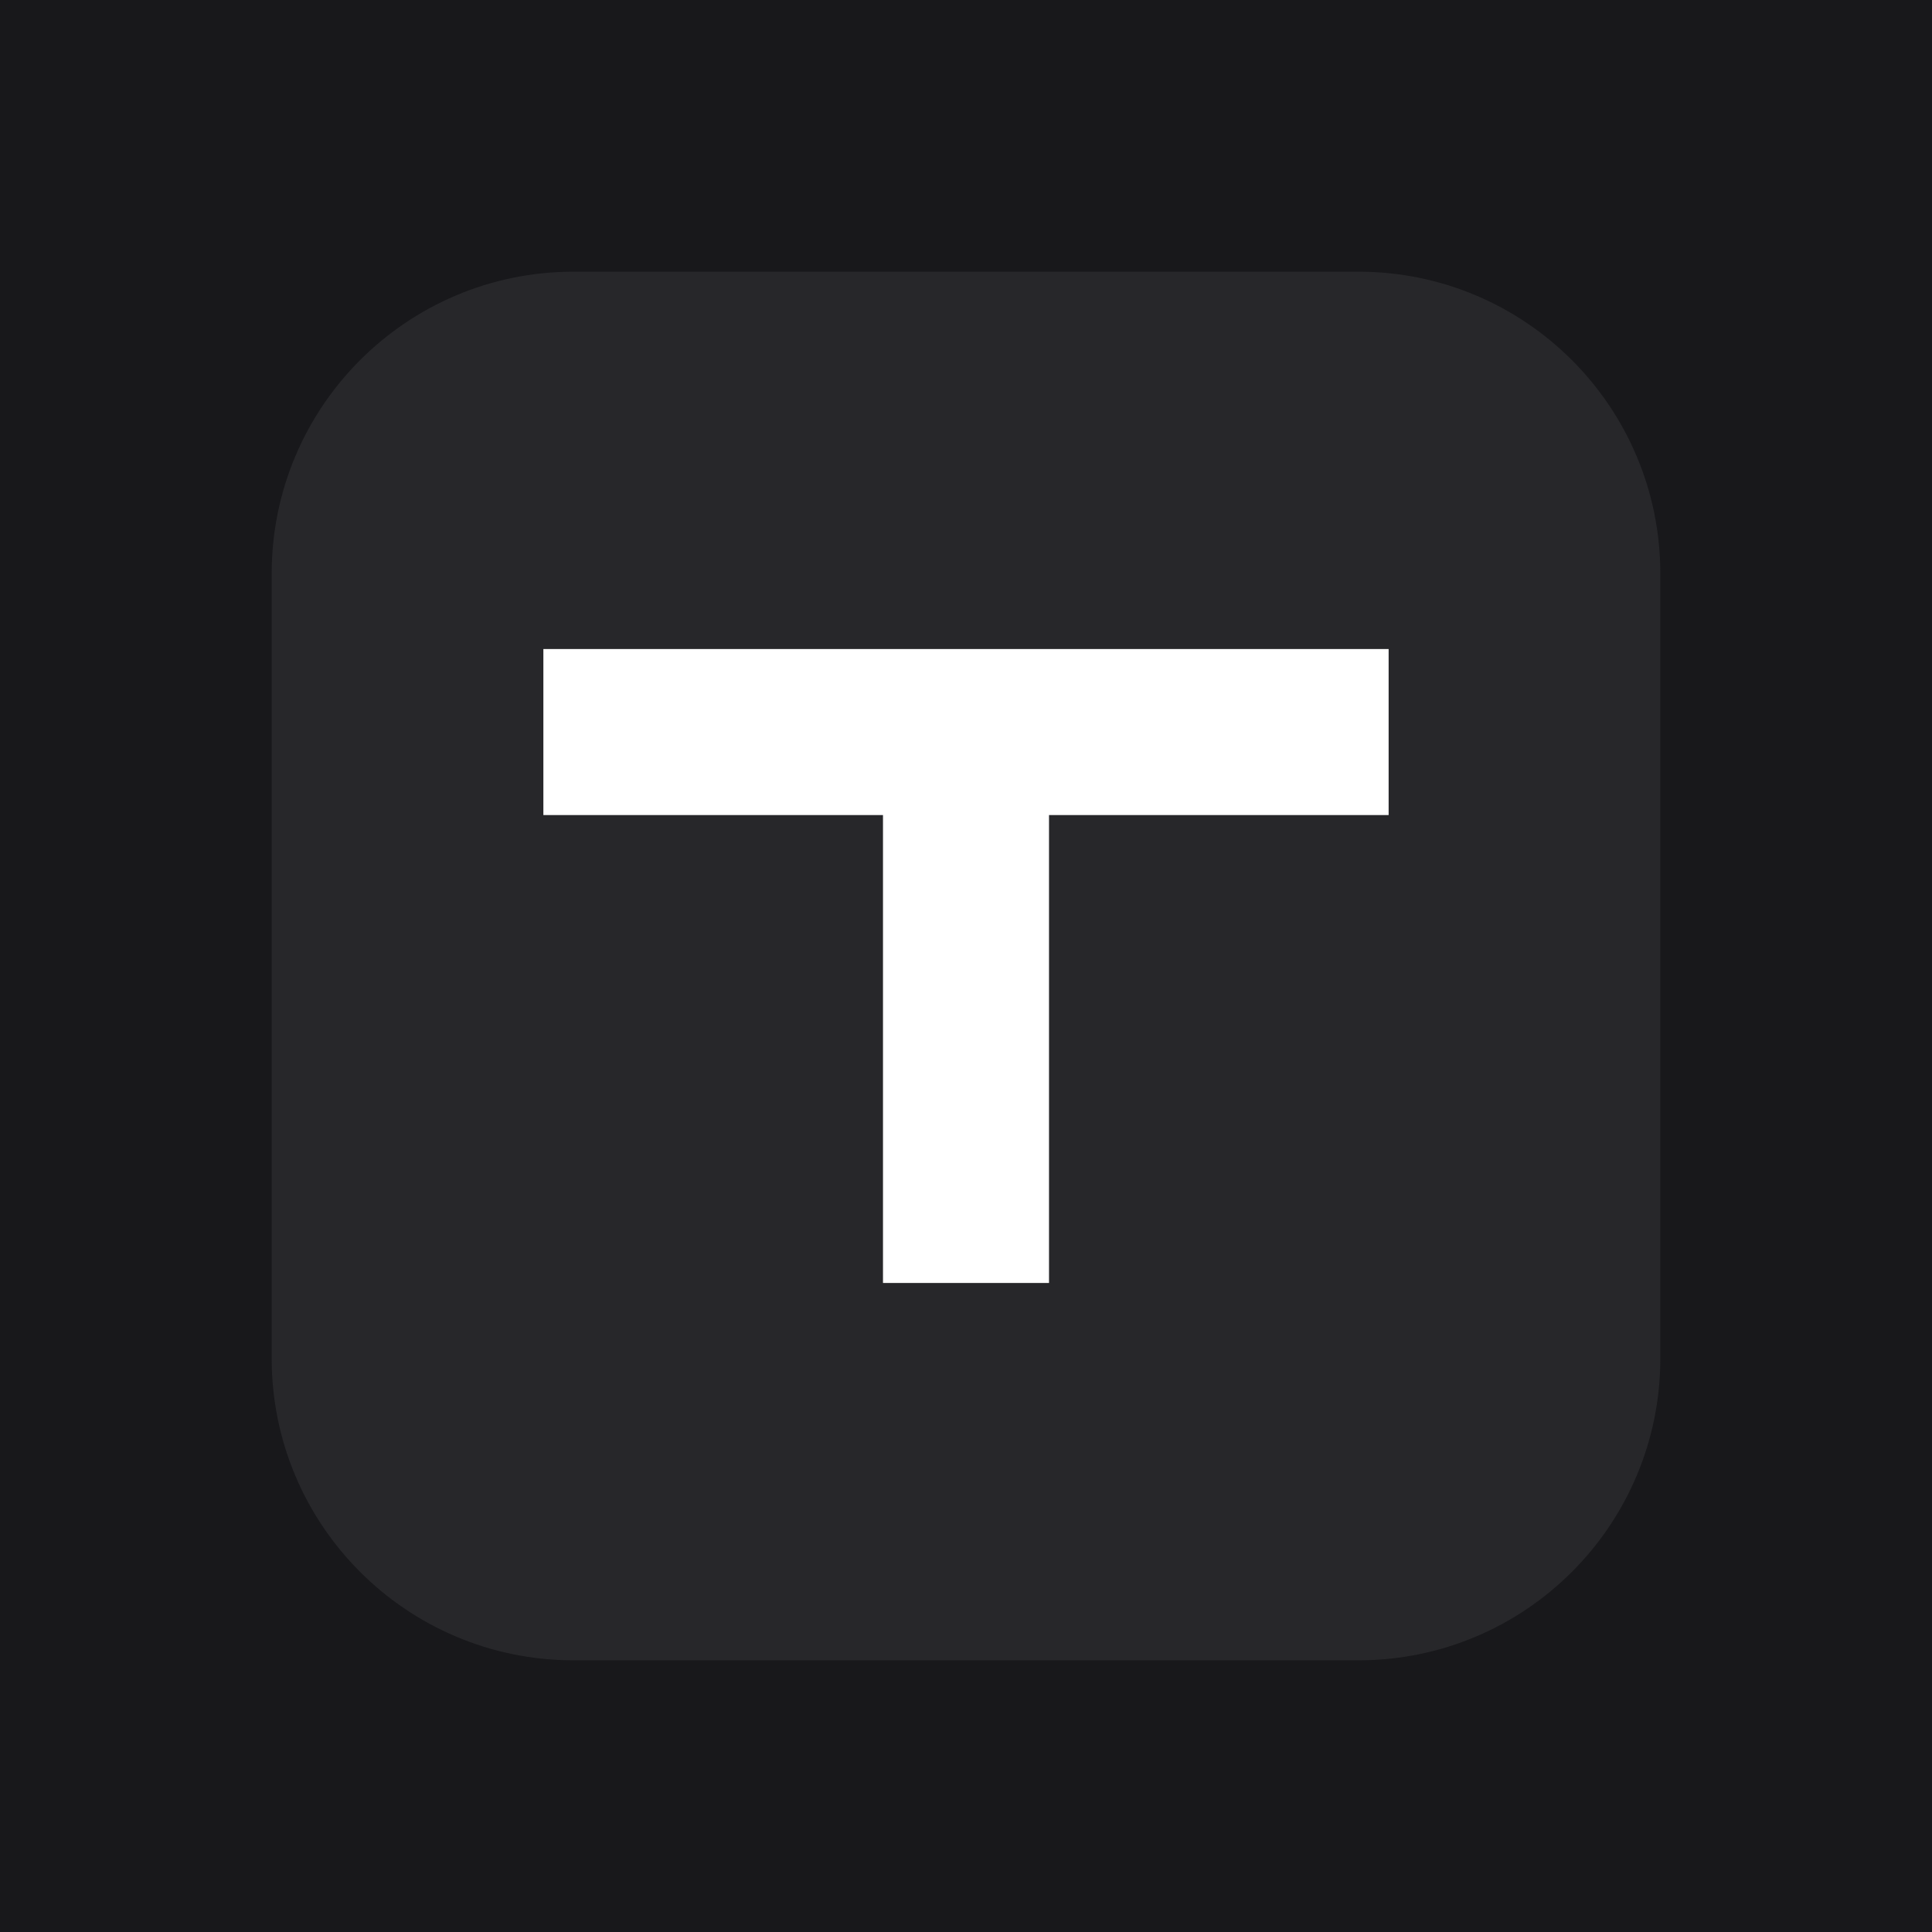
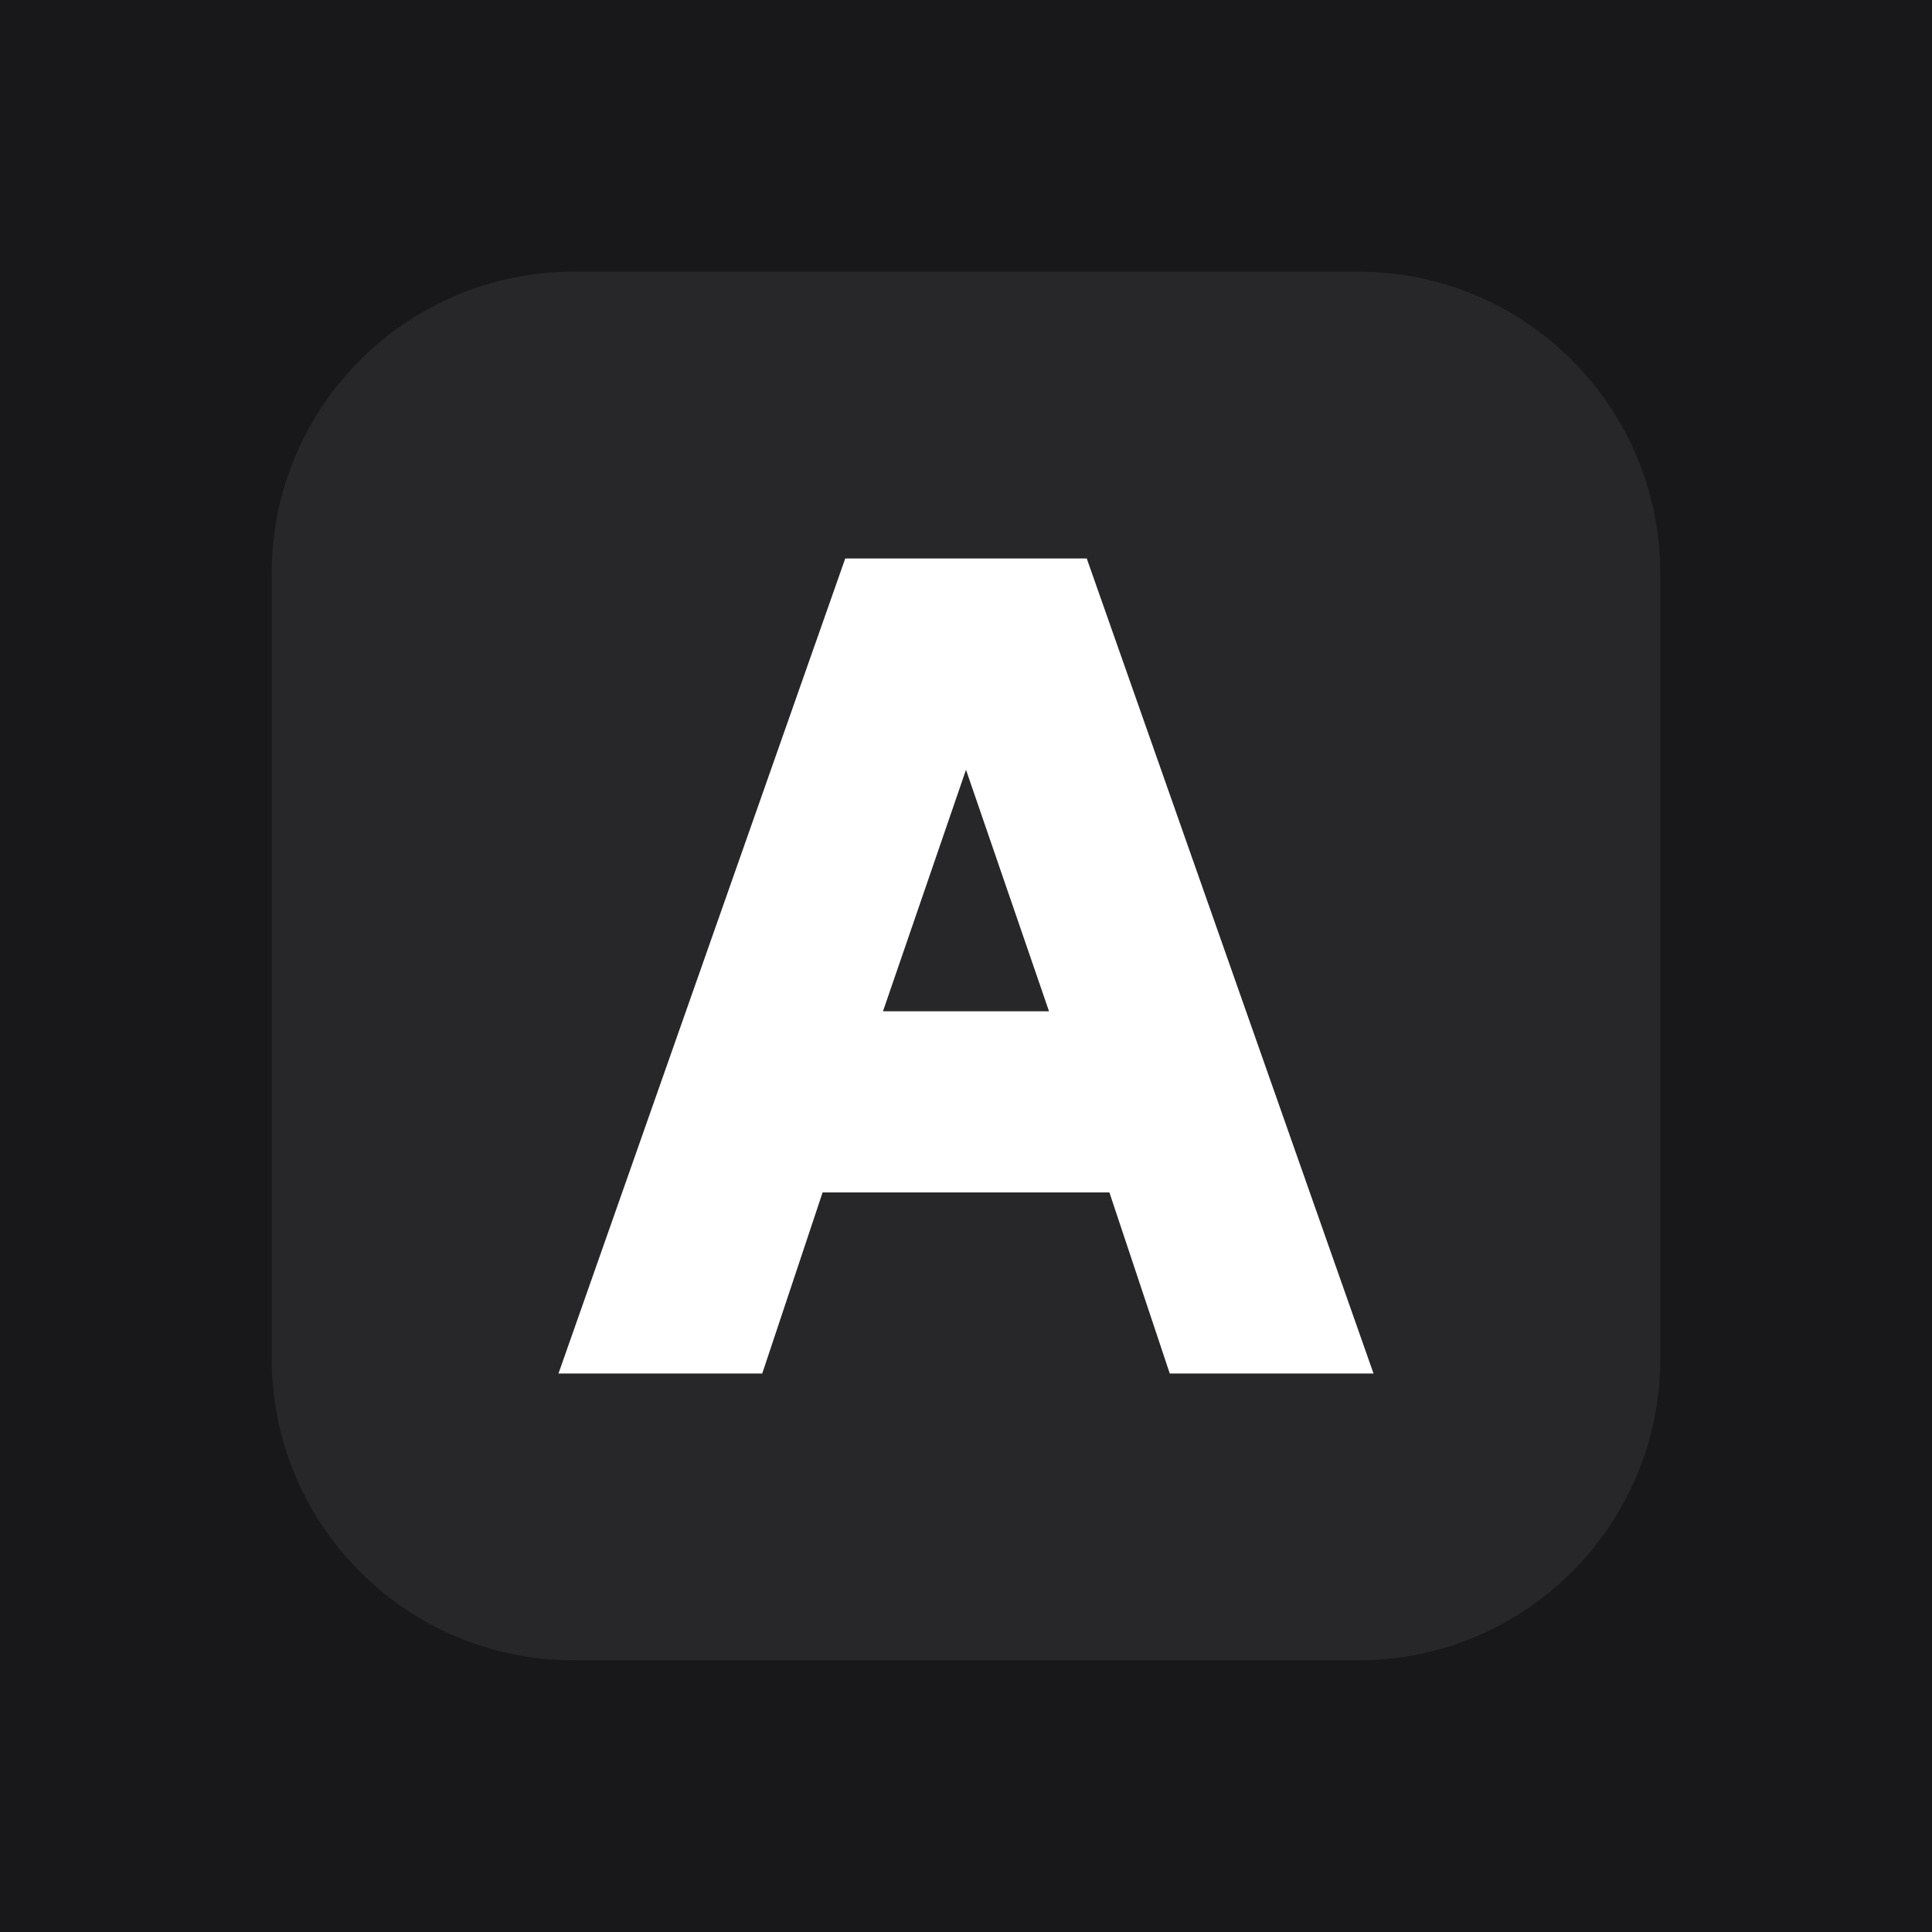
- <svg xmlns="http://www.w3.org/2000/svg" viewBox="0 0 512 512" role="img" aria-label="Tornedon">
+ <svg xmlns="http://www.w3.org/2000/svg" viewBox="0 0 512 512" role="img" aria-label="Axion Gestão">
  <rect width="512" height="512" fill="#18181b" />
  <rect x="72" y="72" width="368" height="368" rx="80" fill="#27272a" />
-   <path d="M144 172h224v44H278v124h-44V216H144z" fill="#fff" />
+   <path d="M148 364 224 148h64l76 216h-54l-16-48h-76l-16 48zm86-96h44l-22-64z" fill="#fff" fill-rule="evenodd" />
</svg>
